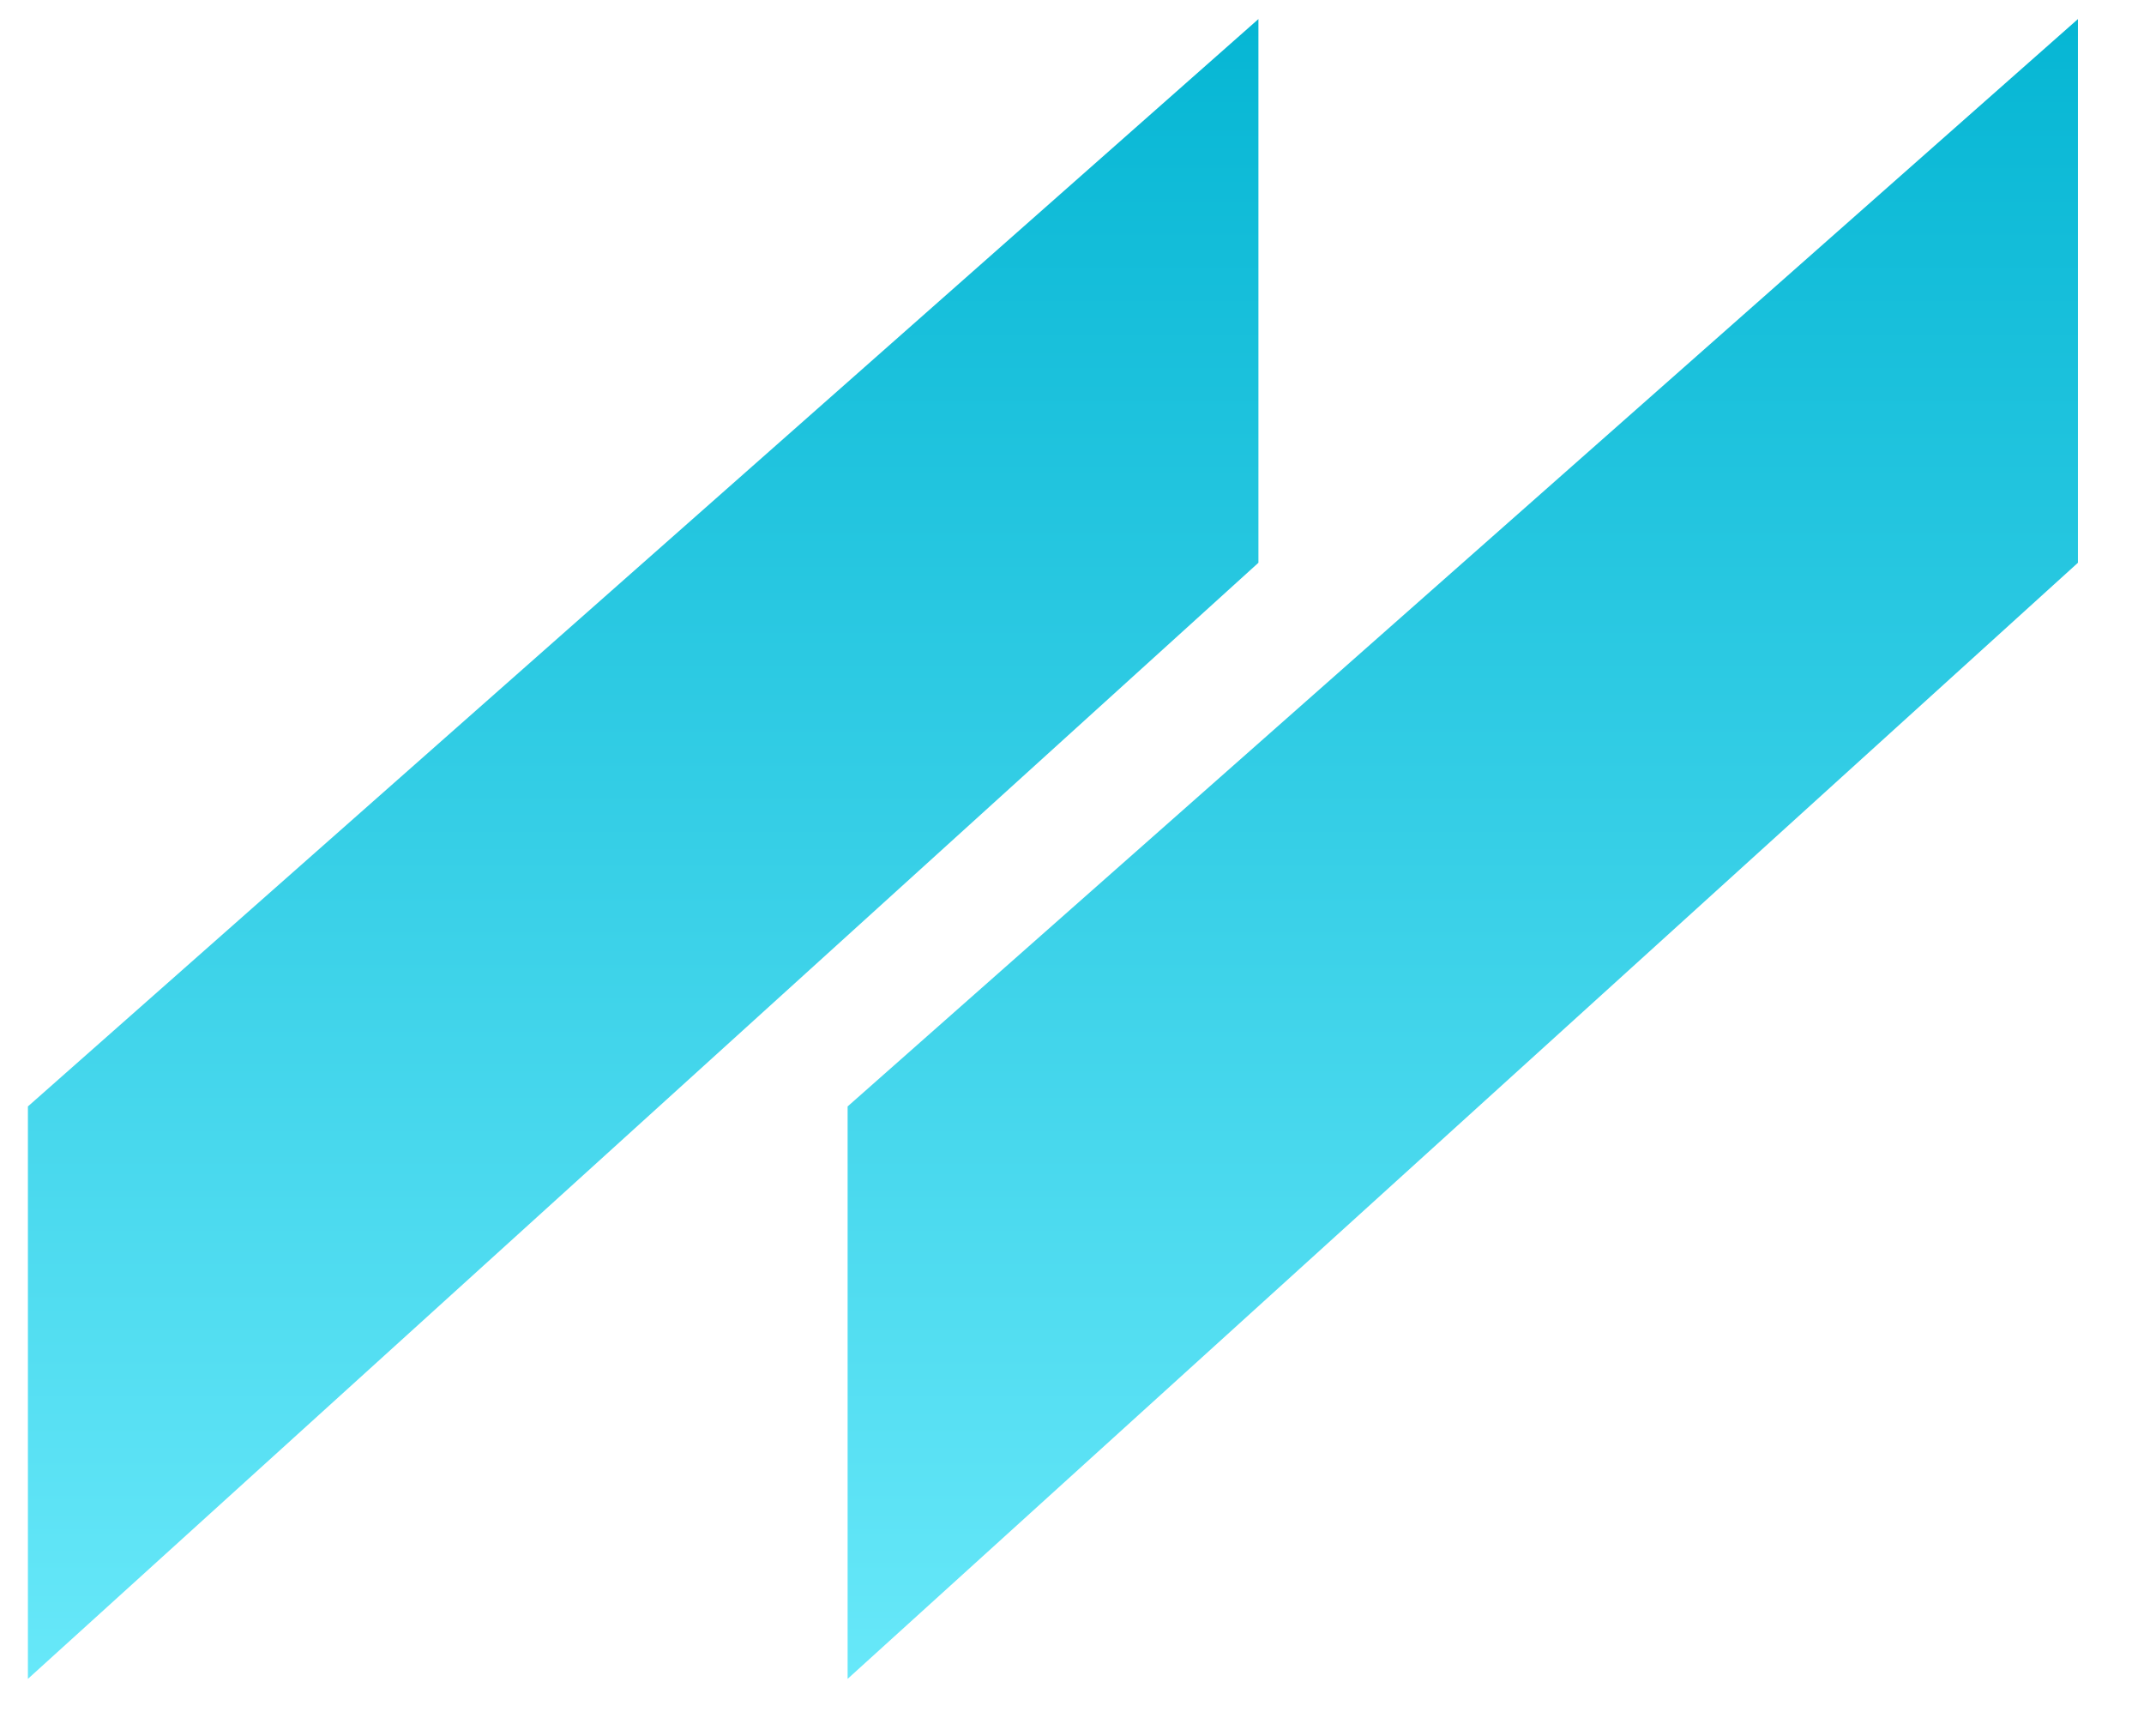
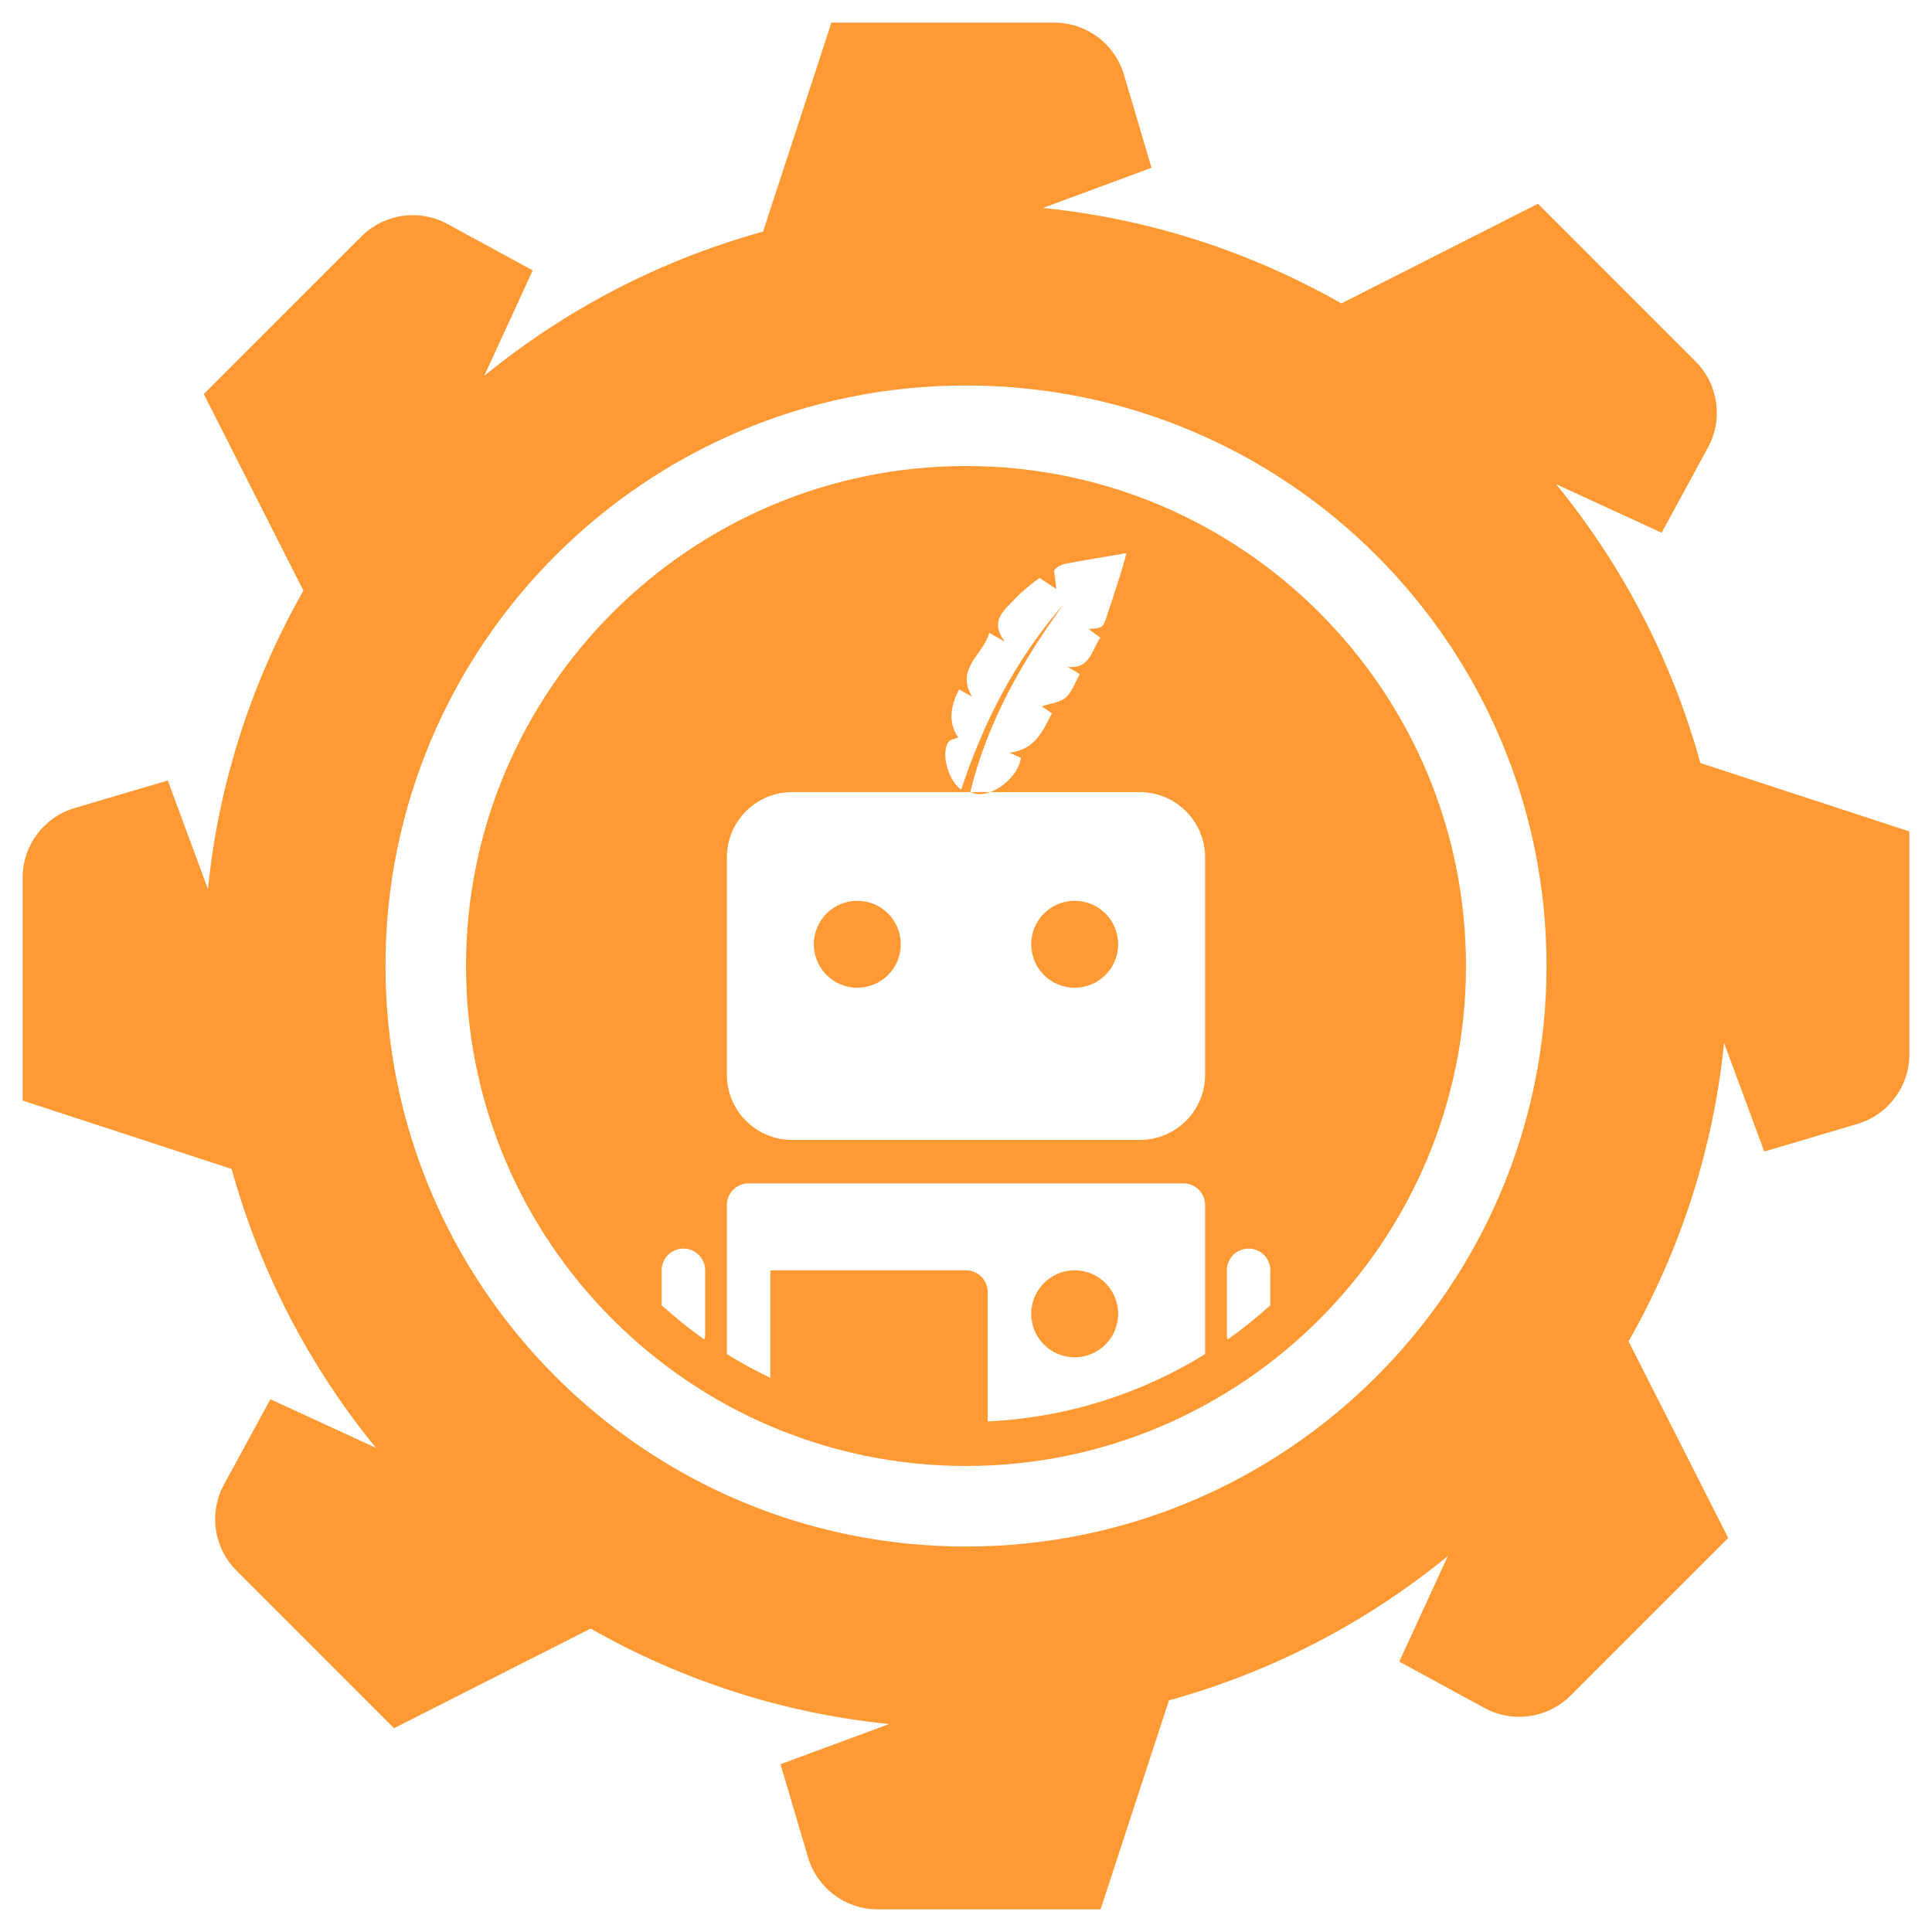
- <svg xmlns="http://www.w3.org/2000/svg" xmlns:xlink="http://www.w3.org/1999/xlink" version="1.1" preserveAspectRatio="xMidYMid meet" viewBox="344.564 330.278 111.737 91.218" width="53.87" height="43.61">
+ <svg xmlns="http://www.w3.org/2000/svg" xmlns:xlink="http://www.w3.org/1999/xlink" width="80" height="80" viewBox="0 0 1024 1024" version="1.1">
  <defs>
-     <path d="M453.3 331.28L453.3 359.85L388.64 418.5L388.64 388.42L453.3 331.28Z" id="aFZf6T5ED" />
-     <linearGradient id="gradientb2ThqnP5Op" gradientUnits="userSpaceOnUse" x1="420.97" y1="331.28" x2="420.97" y2="418.5">
-       <stop style="stop-color: #06b6d4;stop-opacity: 1" offset="0%" />
-       <stop style="stop-color: #67e8f9;stop-opacity: 1" offset="100%" />
-     </linearGradient>
-     <path d="M410.23 331.28L410.23 359.85L345.56 418.5L345.56 388.42L410.23 331.28Z" id="a9fehgwfM" />
-     <linearGradient id="gradientk1wNV9Ostb" gradientUnits="userSpaceOnUse" x1="377.89" y1="331.28" x2="377.89" y2="418.5">
-       <stop style="stop-color: #06b6d4;stop-opacity: 1" offset="0%" />
-       <stop style="stop-color: #67e8f9;stop-opacity: 1" offset="100%" />
-     </linearGradient>
+     <path d="M1024 0L1024 0L1024 1024L0 1024L0 0L1024 0Z" id="path_1" />
+     <clipPath id="clip_1">
+       <use xlink:href="#path_1" clip-rule="evenodd" fill-rule="evenodd" />
+     </clipPath>
  </defs>
-   <g>
-     <g>
-       <use xlink:href="#aFZf6T5ED" opacity="1" fill="url(#gradientb2ThqnP5Op)" />
-     </g>
-     <g>
-       <use xlink:href="#a9fehgwfM" opacity="1" fill="url(#gradientk1wNV9Ostb)" />
-     </g>
+   <g id="RTWK-LDHY-Logo">
+     <path d="M1024 0L1024 0L1024 1024L0 1024L0 0L1024 0Z" id="RTWK-LDHY-Logo" fill="none" stroke="none" />
+     <path d="M440.673 12L404.428 122.765C349.6 137.886 299.458 164.223 256.629 199.237L282.358 143.31L237.135 118.708C222.154 110.574 203.613 113.261 191.575 125.319L108.004 208.852L160.813 313.044C133.791 360.636 115.947 414.117 110.22 471.247L88.923 413.668L39.569 428.279C23.223 433.105 12 448.124 12 465.163L12 583.327L122.765 619.572C137.886 674.4 164.223 724.542 199.237 767.371L143.31 741.642L118.708 786.865C110.574 801.846 113.261 820.387 125.319 832.425L208.852 915.996L313.044 863.187C360.636 890.209 414.117 908.053 471.247 913.78L413.668 935.077L428.279 984.431C433.105 1000.78 448.124 1012 465.163 1012L583.327 1012L619.572 901.235C674.4 886.114 724.542 859.777 767.371 824.763L741.642 880.69L786.865 905.292C801.846 913.426 820.387 910.739 832.425 898.681L915.996 815.148L863.187 710.956C890.209 663.364 908.053 609.883 913.78 552.753L935.077 610.332L984.431 595.721C1000.78 590.895 1012 575.876 1012 558.837L1012 440.673L901.235 404.428C886.114 349.6 859.777 299.458 824.763 256.629L880.69 282.358L905.292 237.135C913.426 222.154 910.739 203.613 898.681 191.575L815.148 108.004L710.956 160.813C663.364 133.791 609.883 115.947 552.753 110.22L610.332 88.923L595.721 39.569C590.895 23.223 575.876 12 558.837 12L440.673 12L440.673 12ZM512 204.308C681.942 204.308 819.692 342.058 819.692 512C819.692 681.923 681.942 819.692 512 819.692C342.058 819.692 204.308 681.923 204.308 512C204.308 342.058 342.058 204.308 512 204.308L512 204.308Z" id="Shape" fill="#FF9933" fill-rule="evenodd" stroke="none" clip-path="url(#clip_1)" />
+     <path d="M512 247C365.87 247 247 365.87 247 512C247 658.13 365.87 777 512 777C658.13 777 777 658.13 777 512C777 365.87 658.13 247 512 247L512 247ZM597.063 293.177C595.496 298.696 594.679 301.924 593.665 305.104C591.43 312.132 589.095 319.117 586.779 326.122C584.567 332.816 584.57 332.826 577.057 333.391C579.235 335.027 580.93 336.298 583.223 338.026C578.511 344.444 577.952 354.87 565.693 353.441C567.652 354.57 569.613 355.7 572.332 357.267C569.866 361.587 568.305 366.693 564.883 369.688C561.749 372.419 556.593 372.86 552.169 374.369C553.62 375.36 555.346 376.55 557.547 378.06C552.65 387.404 548.812 397.307 535.044 398.92C538.051 400.303 539.61 401.008 541.142 401.711C539.934 409.536 532.364 417.064 524.872 419.826C524.863 419.829 524.859 419.845 524.849 419.849L604.174 419.849C623.231 419.849 638.739 435.357 638.739 454.414L638.739 569.631C638.739 588.688 623.231 604.196 604.174 604.196L419.826 604.196C400.769 604.196 385.261 588.688 385.261 569.631L385.261 454.391C385.261 435.334 400.769 419.826 419.826 419.826L514.655 419.826C514.54 419.768 514.411 419.771 514.295 419.714C523.271 382.832 541.623 350.575 563.825 320.181C538.627 348.962 521.428 382.239 509.457 418.521C502.682 413.924 498.701 399.753 502.504 393.497C503.379 392.057 506.073 391.683 507.882 390.842C503.066 384.044 503.033 375.494 508.309 365.435C510.533 366.645 512.73 367.868 515.173 369.193C506.278 354.284 521.163 347.065 524.354 335.393C527.315 337.087 529.007 338.068 532.591 340.119C524.272 329.024 532.227 323.605 537.654 317.683C540.949 314.088 546.965 309.059 551.021 306.386L559.865 312.17L558.717 302.448C559.858 300.559 562.199 299.255 565.333 298.668C575.276 296.813 585.253 295.205 597.063 293.177L597.063 293.177ZM514.656 419.826C517.547 421.393 521.185 421.186 524.872 419.826L514.656 419.826L514.656 419.826ZM454.391 477.435C441.665 477.435 431.348 487.752 431.348 500.478C431.348 513.205 441.665 523.522 454.391 523.522C467.118 523.522 477.435 513.205 477.435 500.478C477.435 487.752 467.118 477.435 454.391 477.435L454.391 477.435ZM569.609 477.435C556.882 477.435 546.565 487.752 546.565 500.478C546.565 513.205 556.882 523.522 569.609 523.522C582.335 523.522 592.652 513.205 592.652 500.478C592.652 487.752 582.335 477.435 569.609 477.435L569.609 477.435ZM396.783 627.217L627.217 627.217C633.589 627.217 638.739 632.368 638.739 638.739L638.739 717.704C604.911 738.627 565.645 751.378 523.522 753.371L523.522 684.826C523.522 678.455 518.372 673.304 512 673.304L408.304 673.304L408.304 730.283C400.377 726.492 392.692 722.312 385.261 717.726L385.261 638.739C385.261 632.368 390.411 627.217 396.783 627.217L396.783 627.217ZM362.217 661.783C368.589 661.783 373.739 666.933 373.739 673.304L373.739 707.87C373.739 708.607 373.45 709.26 373.312 709.962C365.385 704.386 357.885 698.288 350.696 691.825L350.696 673.304C350.696 666.933 355.846 661.783 362.217 661.783L362.217 661.783ZM661.783 661.783C668.154 661.783 673.304 666.933 673.304 673.304L673.304 691.825C666.115 698.288 658.615 704.386 650.688 709.962C650.55 709.248 650.261 708.607 650.261 707.87L650.261 673.304C650.261 666.933 655.411 661.783 661.783 661.783L661.783 661.783ZM569.609 673.305C556.882 673.305 546.565 683.621 546.565 696.348C546.565 709.075 556.882 719.391 569.609 719.391C582.335 719.391 592.652 709.075 592.652 696.348C592.652 683.621 582.335 673.305 569.609 673.305L569.609 673.305Z" id="Shape" fill="#FF9933" fill-rule="evenodd" stroke="none" clip-path="url(#clip_1)" />
  </g>
</svg>
